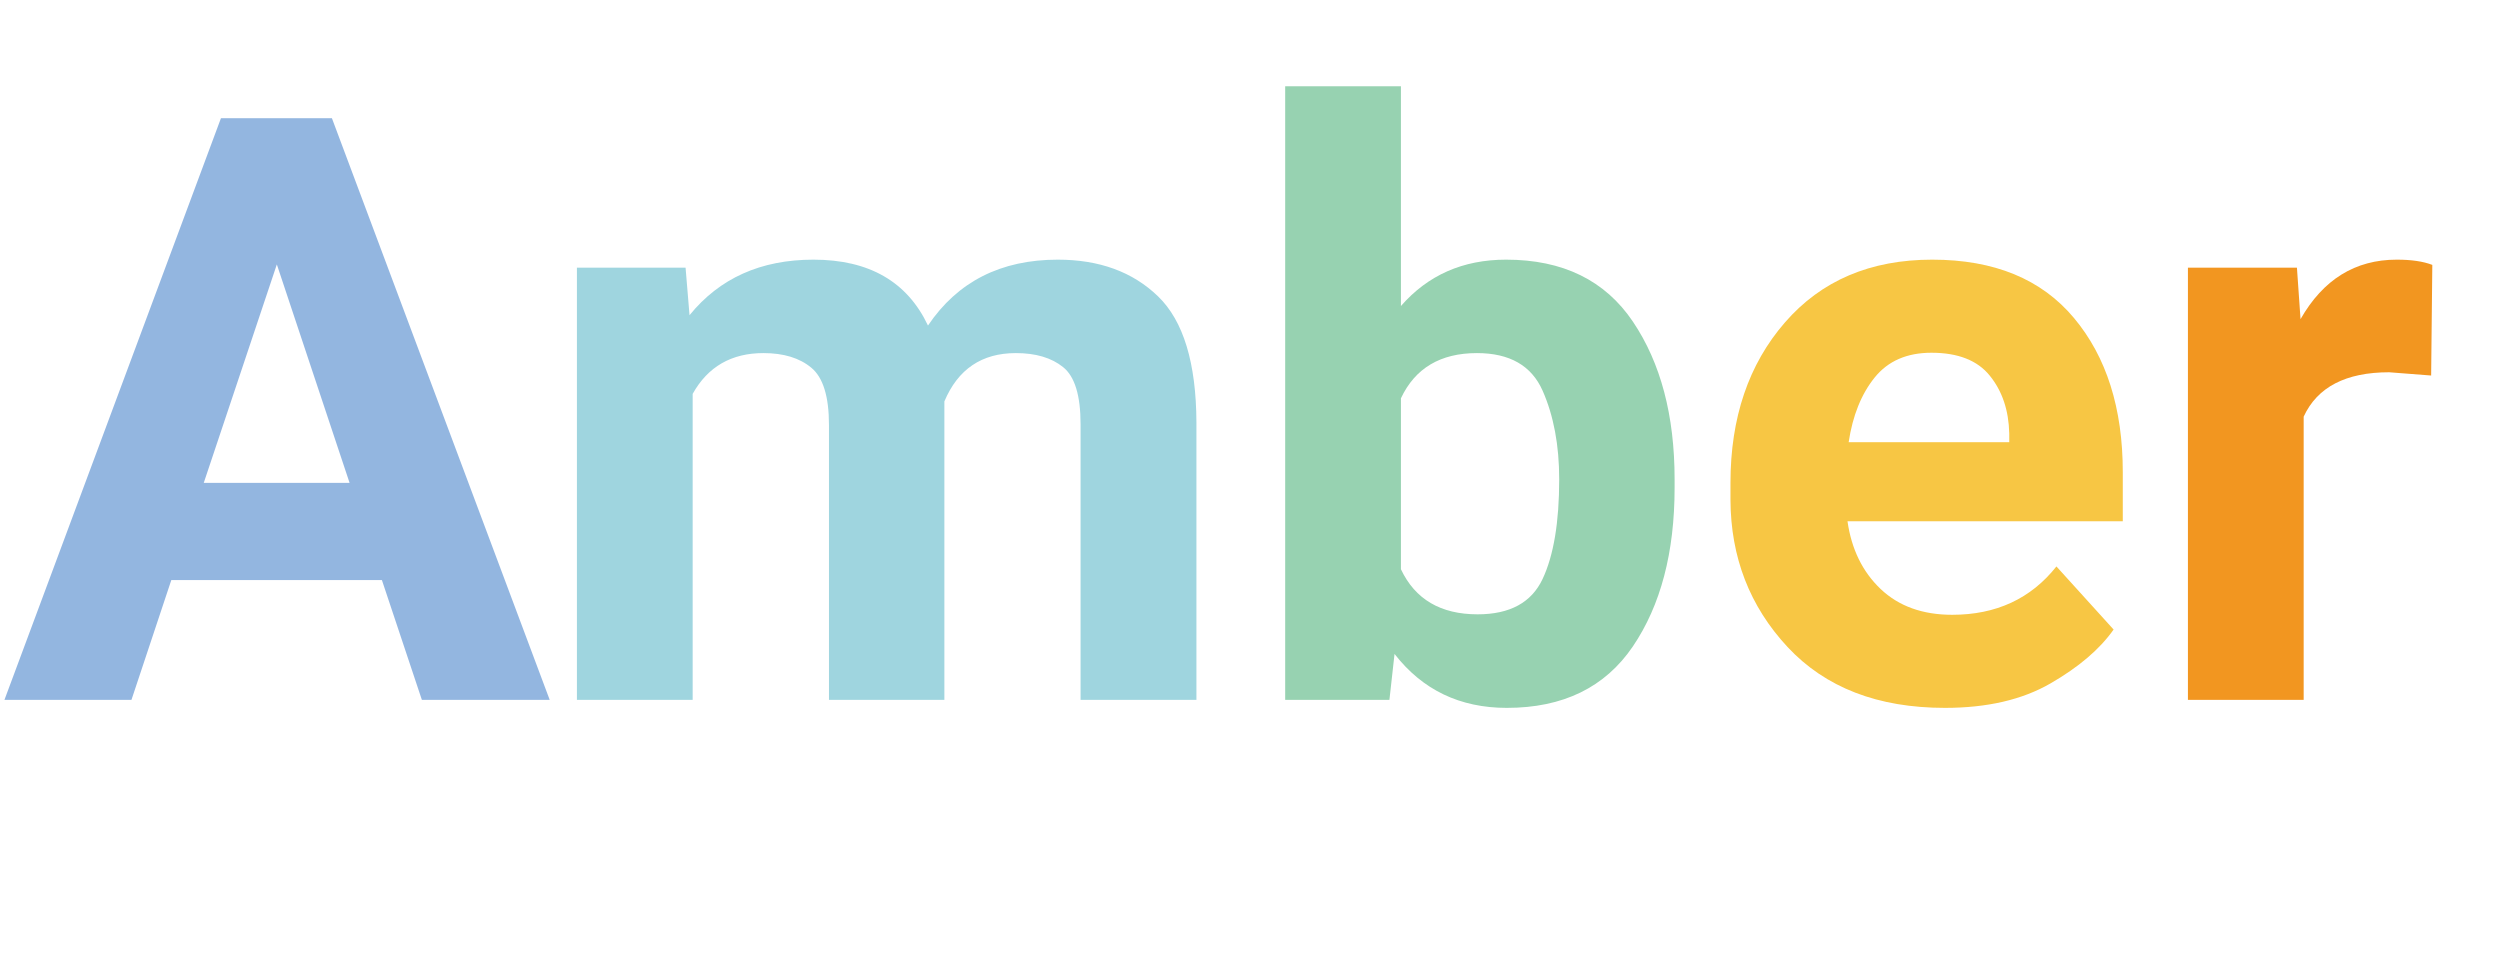
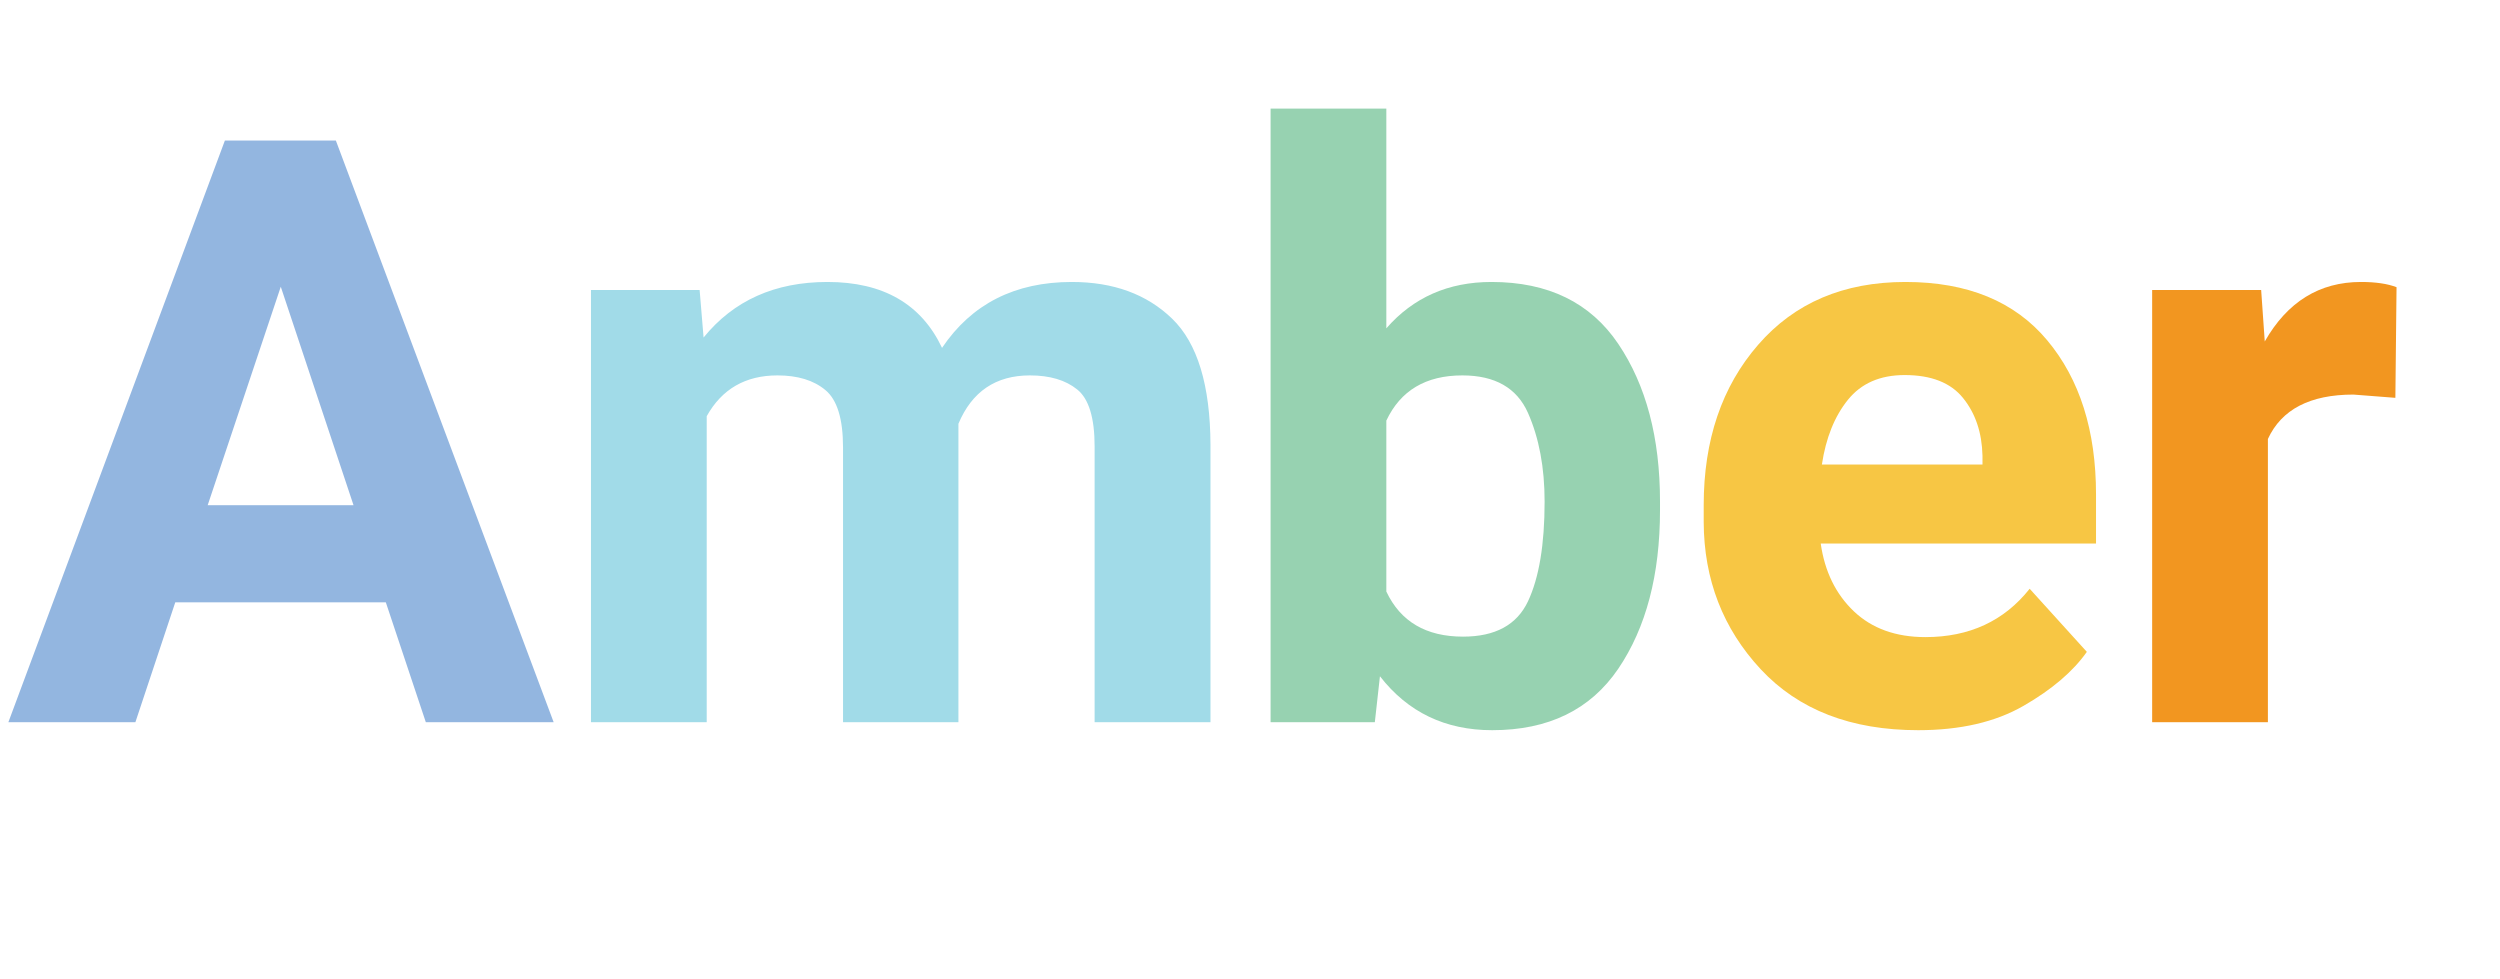
<svg xmlns="http://www.w3.org/2000/svg" id="Layer_1" data-name="Layer 1" viewBox="0 0 336.14 131.6">
  <defs>
-     <style>.cls-1{font-size:110px;fill:#93b6e0;font-family:Roboto-Bold, Roboto;font-weight:700;}.cls-2{letter-spacing:-0.02em;}.cls-3{fill:#9fd5df;}.cls-4{fill:#97d2b1;}.cls-5{fill:#f7c644;}.cls-6{fill:#f29620;}</style>
+     <style>.cls-1{font-size:110px;fill:#93b6e0;font-family:Roboto-Bold, Roboto;font-weight:700;}.cls-2,.cls-5{letter-spacing:-0.01em;}.cls-3{fill:#a1dbe8;letter-spacing:-0.04em;}.cls-4{fill:#97d2b1;letter-spacing:-0.01em;}.cls-5{fill:#f7c644;}.cls-6{fill:#f29620;}</style>
  </defs>
-   <text class="cls-1" transform="translate(0.16 94.1)">
+   <text class="cls-1" transform="translate(0.69 97.1)">
    <tspan class="cls-2">A</tspan>
-     <tspan class="cls-3" x="71.44" y="0">m</tspan>
-     <tspan class="cls-4" x="166.67" y="0">b</tspan>
-     <tspan class="cls-5" x="228.59" y="0">e</tspan>
-     <tspan class="cls-6" x="288.05" y="0">r</tspan>
+     <tspan class="cls-3" x="72.8" y="0">m</tspan>
+     <tspan class="cls-4" x="164.18" y="0">b</tspan>
+     <tspan class="cls-5" x="224.46" y="0">e</tspan>
+     <tspan class="cls-6" x="282.71" y="0">r</tspan>
  </text>
</svg>
